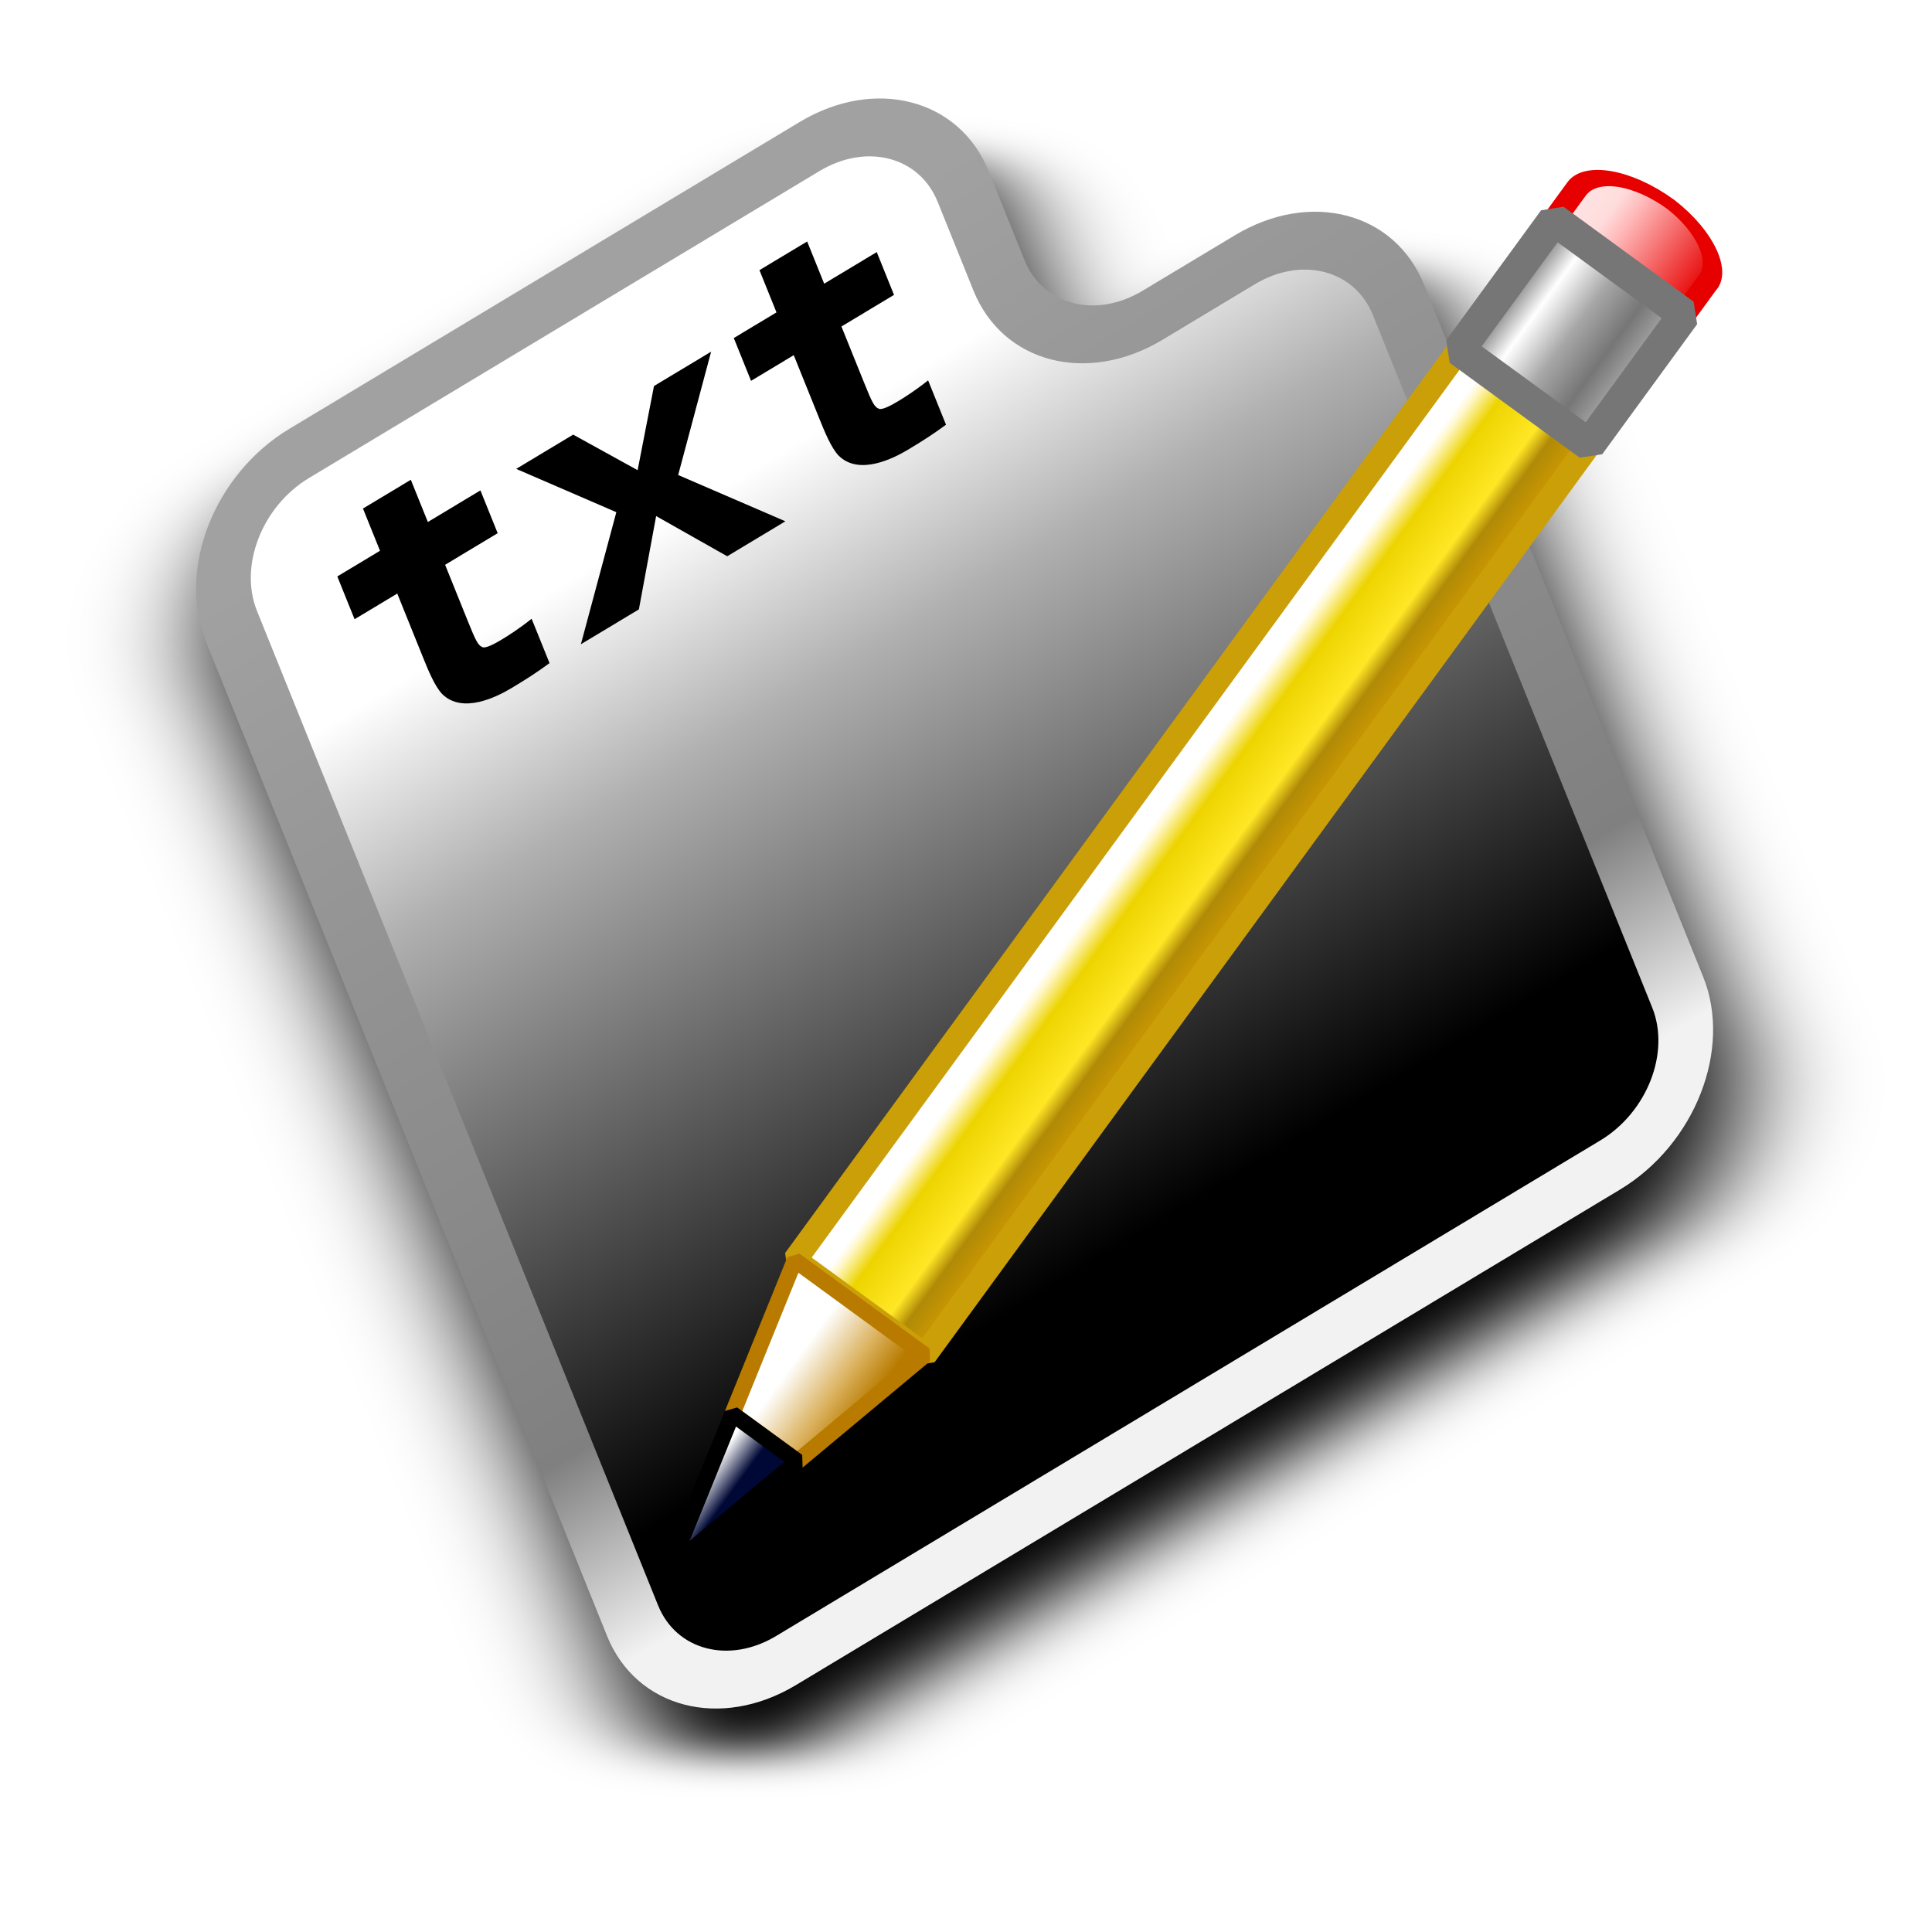
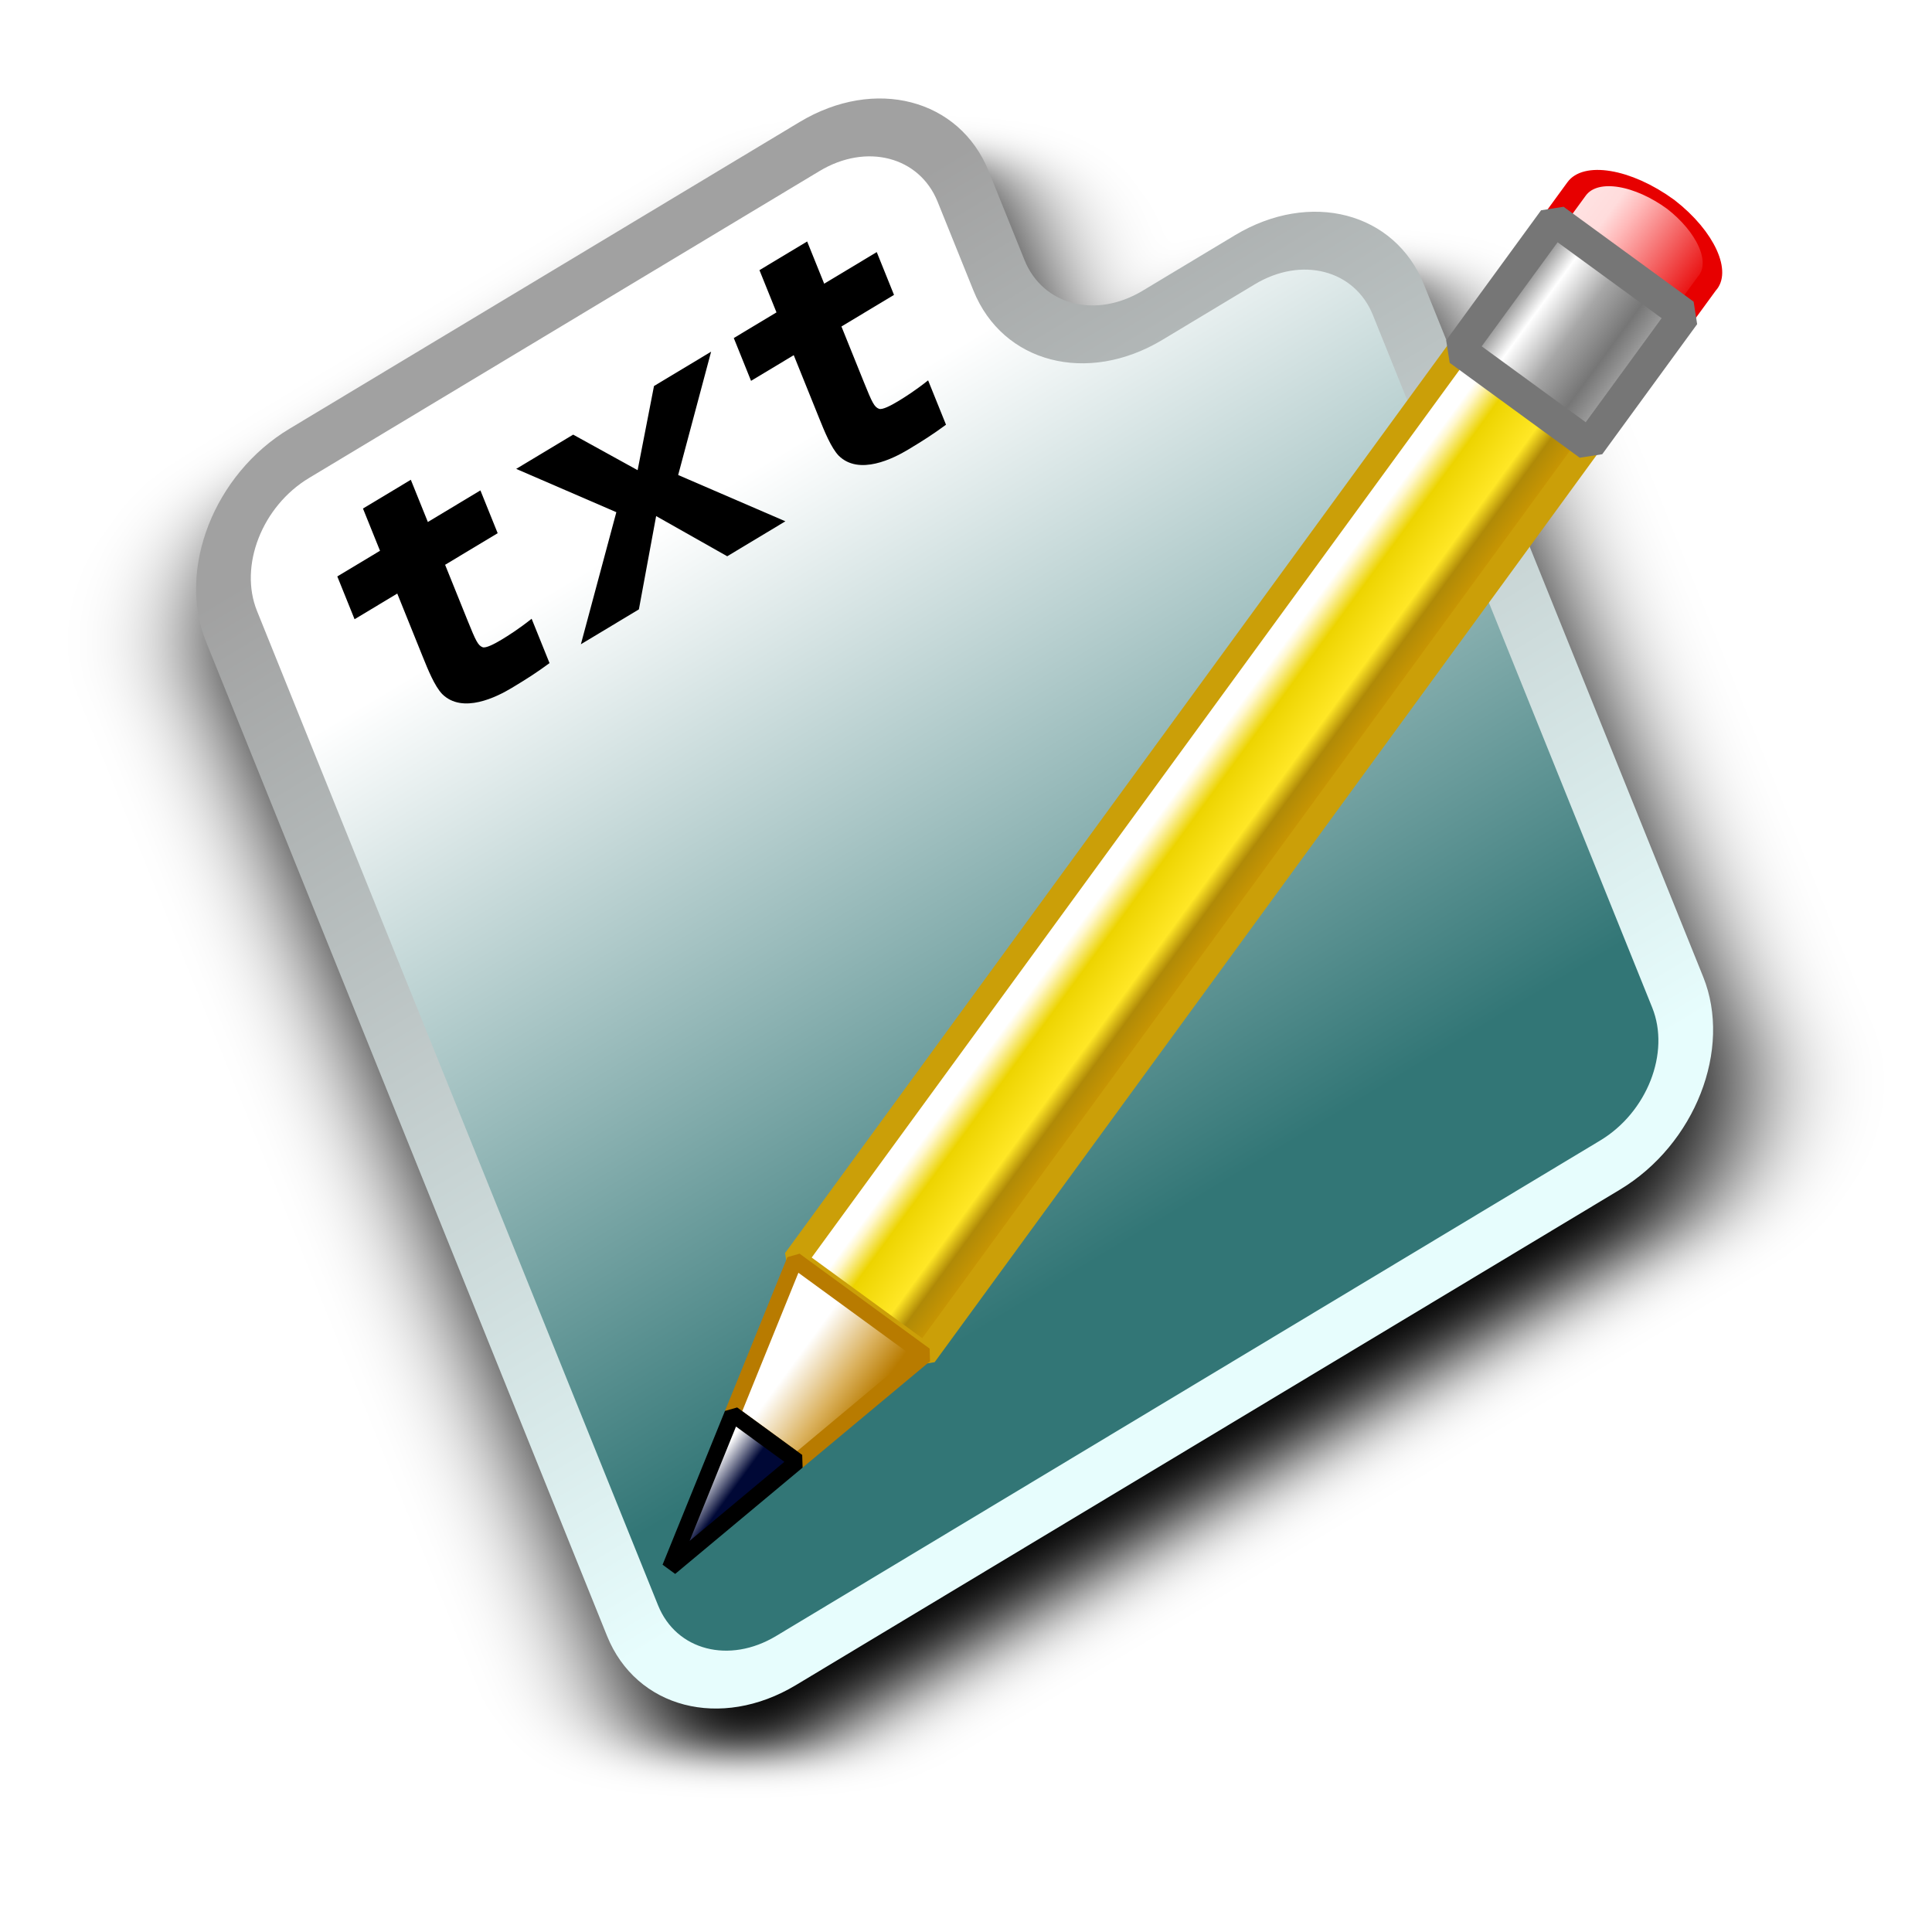
<svg xmlns="http://www.w3.org/2000/svg" xmlns:xlink="http://www.w3.org/1999/xlink" width="12mm" height="12mm" viewBox="0 0 12 12" version="1.1" id="svg1">
  <defs id="defs1">
    <linearGradient id="linearGradient3">
      <stop style="stop-color:#a1a1a1;stop-opacity:1;" offset="0" id="stop25" />
-       <stop style="stop-color:#808080;stop-opacity:1;" offset="0.817" id="stop26" />
-       <stop style="stop-color:#f2f2f2;stop-opacity:1;" offset="1" id="stop24" />
+       <stop style="stop-color:#e7fdfd;stop-opacity:1;" offset="1" id="stop24" />
    </linearGradient>
    <linearGradient id="linearGradient18">
      <stop style="stop-color:#ffe4e4;stop-opacity:1;" offset="0" id="stop19" />
      <stop style="stop-color:#ffdcdc;stop-opacity:1;" offset="0.25" id="stop22" />
      <stop style="stop-color:#ffb8b8;stop-opacity:1;" offset="0.385" id="stop21" />
      <stop style="stop-color:#e70000;stop-opacity:1;" offset="1" id="stop20" />
    </linearGradient>
    <linearGradient id="linearGradient14">
      <stop style="stop-color:#5e5e5e;stop-opacity:1;" offset="0" id="stop14" />
      <stop style="stop-color:#ffffff;stop-opacity:1;" offset="0.25" id="stop17" />
      <stop style="stop-color:#a7a7a7;stop-opacity:1;" offset="0.5" id="stop16" />
      <stop style="stop-color:#767676;stop-opacity:1;" offset="0.75" id="stop18" />
      <stop style="stop-color:#b2b2b2;stop-opacity:1;" offset="1" id="stop15" />
    </linearGradient>
    <linearGradient id="linearGradient12">
      <stop style="stop-color:#ffffff;stop-opacity:1;" offset="0.177" id="stop12" />
      <stop style="stop-color:#000836;stop-opacity:1;" offset="0.566" id="stop13" />
    </linearGradient>
    <linearGradient id="linearGradient9">
      <stop style="stop-color:#ffffff;stop-opacity:1;" offset="0.369" id="stop10" />
      <stop style="stop-color:#dbb25f;stop-opacity:1;" offset="0.683" id="stop23" />
      <stop style="stop-color:#b87b00;stop-opacity:1;" offset="0.897" id="stop11" />
    </linearGradient>
    <linearGradient id="linearGradient4">
      <stop style="stop-color:#ffffff;stop-opacity:1;" offset="0.199" id="stop4" />
      <stop style="stop-color:#fff7c9;stop-opacity:1;" offset="0.25" id="stop7" />
      <stop style="stop-color:#edd400;stop-opacity:1;" offset="0.387" id="stop6" />
      <stop style="stop-color:#ffe726;stop-opacity:1;" offset="0.676" id="stop8" />
      <stop style="stop-color:#b08a07;stop-opacity:1;" offset="0.789" id="stop9" />
      <stop style="stop-color:#d39b00;stop-opacity:1;" offset="1" id="stop5" />
    </linearGradient>
    <rect x="15.118" y="15.118" width="15.118" height="26.457" id="rect2" />
    <linearGradient id="linearGradient1">
      <stop style="stop-color:#ffffff;stop-opacity:1;" offset="0.131" id="stop1" />
-       <stop style="stop-color:#b0b0b0;stop-opacity:1;" offset="0.331" id="stop3" />
-       <stop style="stop-color:#000000;stop-opacity:1;" offset="0.929" id="stop2" />
+       <stop style="stop-color:#327676;stop-opacity:1;" offset="0.929" id="stop2" />
    </linearGradient>
    <linearGradient xlink:href="#linearGradient1" id="linearGradient2" x1="6" y1="1" x2="6" y2="11" gradientUnits="userSpaceOnUse" />
    <filter style="color-interpolation-filters:sRGB" id="filter5" x="-0.128" y="-0.107" width="1.256" height="1.213">
      <feGaussianBlur stdDeviation="0.431" id="feGaussianBlur5" />
    </filter>
    <linearGradient xlink:href="#linearGradient4" id="linearGradient5" x1="11" y1="5.5" x2="12" y2="5.5" gradientUnits="userSpaceOnUse" />
    <linearGradient xlink:href="#linearGradient9" id="linearGradient11" x1="11" y1="10" x2="12" y2="10" gradientUnits="userSpaceOnUse" />
    <linearGradient xlink:href="#linearGradient12" id="linearGradient13" x1="11.25" y1="10.5" x2="11.75" y2="10.5" gradientUnits="userSpaceOnUse" />
    <linearGradient xlink:href="#linearGradient14" id="linearGradient15" x1="11" y1="1.5" x2="12" y2="1.5" gradientUnits="userSpaceOnUse" />
    <linearGradient xlink:href="#linearGradient18" id="linearGradient20" x1="11" y1="0.5" x2="12.001" y2="0.5" gradientUnits="userSpaceOnUse" />
    <linearGradient xlink:href="#linearGradient3" id="linearGradient25" x1="6" y1="0.756" x2="6" y2="11.244" gradientUnits="userSpaceOnUse" />
  </defs>
  <g id="layer1">
    <path id="path3" style="mix-blend-mode:normal;fill:#000000;fill-opacity:1;stroke:#000000;stroke-width:0.488;stroke-opacity:1;filter:url(#filter5)" d="M 2.058,0 H 6.942 A 1.058,1.058 45 0 1 8,1.058 V 1.942 A 1.058,1.058 45 0 0 9.058,3 H 9.942 A 1.058,1.058 45 0 1 11,4.058 V 10.942 A 1.058,1.058 135 0 1 9.942,12 H 2.058 A 1.058,1.058 45 0 1 1,10.942 V 1.058 A 1.058,1.058 135 0 1 2.058,0 Z" transform="matrix(0.6491665,-0.3903248,0.2519961,0.6248002,0.6545715,3.947627)" />
    <path id="rect1" style="fill:url(#linearGradient2);stroke:url(#linearGradient25);stroke-width:0.488;stroke-opacity:1" d="M 2.058,0 H 6.942 A 1.058,1.058 45 0 1 8,1.058 V 1.942 A 1.058,1.058 45 0 0 9.058,3 H 9.942 A 1.058,1.058 45 0 1 11,4.058 V 10.942 A 1.058,1.058 135 0 1 9.942,12 H 2.058 A 1.058,1.058 45 0 1 1,10.942 V 1.058 A 1.058,1.058 135 0 1 2.058,0 Z" transform="matrix(0.6491665,-0.3903247,0.2519961,0.6248002,0.5222506,3.61955)" />
    <g id="g24" transform="rotate(36.12107,9.766664,-0.8833106)">
      <rect style="opacity:1;fill:url(#linearGradient5);fill-opacity:1;stroke-width:0.15;stroke-linejoin:bevel;stroke:#cb9f08;stroke-opacity:1;stroke-dasharray:none" id="rect22" width="1" height="7" x="11" y="2" />
      <path id="path23" style="opacity:1;fill:url(#linearGradient11);fill-opacity:1;stroke-width:0.1;stroke-linejoin:bevel;stroke:#b87b00;stroke-opacity:1;stroke-dasharray:none" d="m 11,9 0.25,1 h 0.5 l 0.25,-1 z" />
      <path id="path22" style="opacity:1;fill:url(#linearGradient13);fill-opacity:1;stroke-width:0.1;stroke-linejoin:bevel;stroke:#000000;stroke-opacity:1;stroke-dasharray:none" d="m 11.75,10 h -0.5 l 0.25,1 z" />
      <path style="opacity:1;fill:url(#linearGradient20);fill-opacity:1;stroke:#e70000;stroke-width:0.141;stroke-linejoin:bevel;stroke-dasharray:none;stroke-opacity:1" id="path24" width="1" height="1" x="11" y="0" d="m 11.529,0 a 0.501,0.501 48.338 0 1 0.471,0.529 V 1 h -1 V 0.529 A 0.529,0.529 135 0 1 11.529,0 Z" transform="matrix(1,0,0,0.5042441,-5.4726396e-8,0.4957559)" />
      <rect style="opacity:1;fill:url(#linearGradient15);fill-opacity:1;stroke-width:0.2;stroke-linejoin:bevel;stroke:#767676;stroke-opacity:1;stroke-dasharray:none" id="rect23" width="1" height="1" x="11" y="1" />
    </g>
    <path style="font-weight:bold;font-size:2.027px;line-height:0;font-family:'Two Weekend Go';-inkscape-font-specification:'Two Weekend Go Bold';stroke-width:0.202;stroke-linejoin:round" d="M 1.542,5.643 V 5.33 c -0.091,0.014 -0.166,0.016 -0.211,0.016 -0.049,0 -0.105,-0.004 -0.12,-0.022 C 1.19,5.298 1.188,5.265 1.188,5.123 V 4.728 H 1.545 V 4.426 H 1.188 V 4.128 H 0.863 v 0.087 0.211 H 0.573 V 4.728 h 0.29 v 0.448 c 0,0.087 0,0.205 0.024,0.276 0.067,0.185 0.294,0.203 0.393,0.203 0.107,0 0.166,-0.002 0.262,-0.012 z M 2.449,5.172 2.749,5.643 H 3.144 L 2.66,5.014 3.112,4.426 H 2.724 L 2.449,4.848 2.175,4.426 H 1.788 L 2.24,5.014 1.755,5.643 H 2.149 Z M 4.235,5.643 V 5.33 c -0.091,0.014 -0.166,0.016 -0.211,0.016 -0.049,0 -0.105,-0.004 -0.12,-0.022 -0.022,-0.026 -0.024,-0.059 -0.024,-0.201 V 4.728 H 4.237 V 4.426 H 3.88 V 4.128 H 3.556 v 0.087 0.211 H 3.266 V 4.728 h 0.29 v 0.448 c 0,0.087 0,0.205 0.024,0.276 0.067,0.185 0.294,0.203 0.393,0.203 0.107,0 0.166,-0.002 0.262,-0.012 z" id="text5" transform="matrix(0.9144458,-0.54983,0.3549733,0.8801233,0,0)" aria-label="txt" />
  </g>
</svg>
